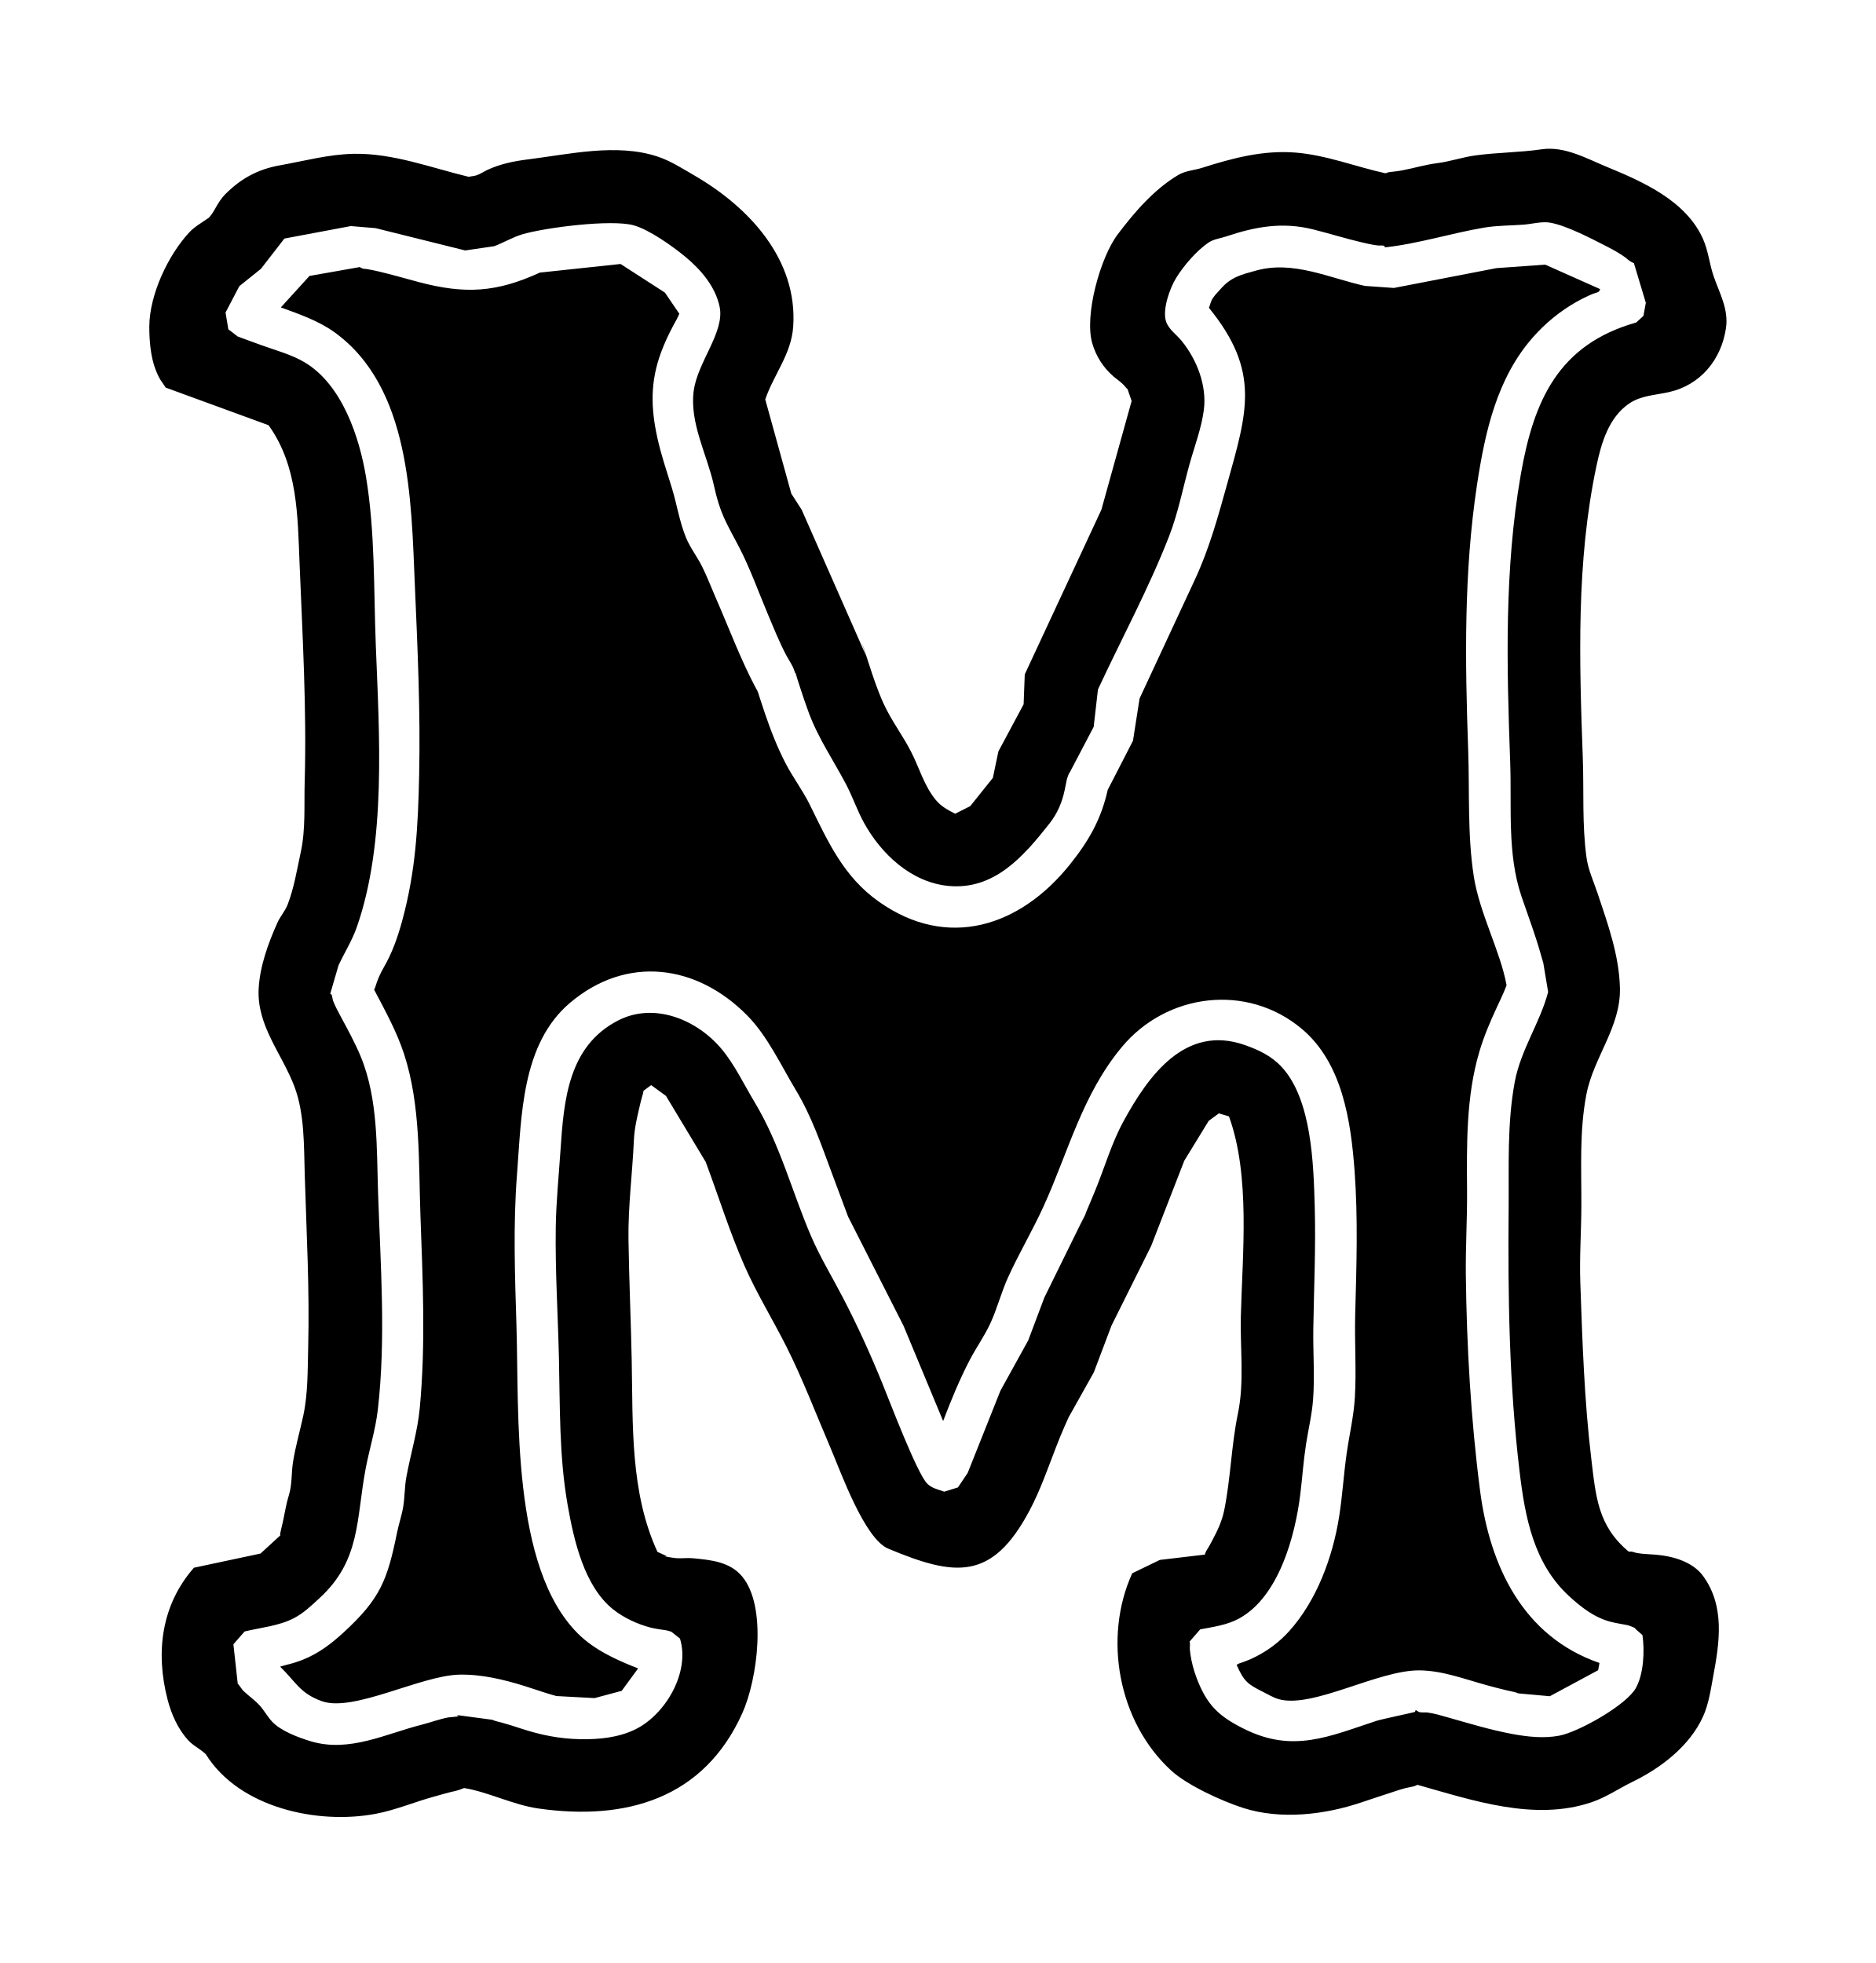
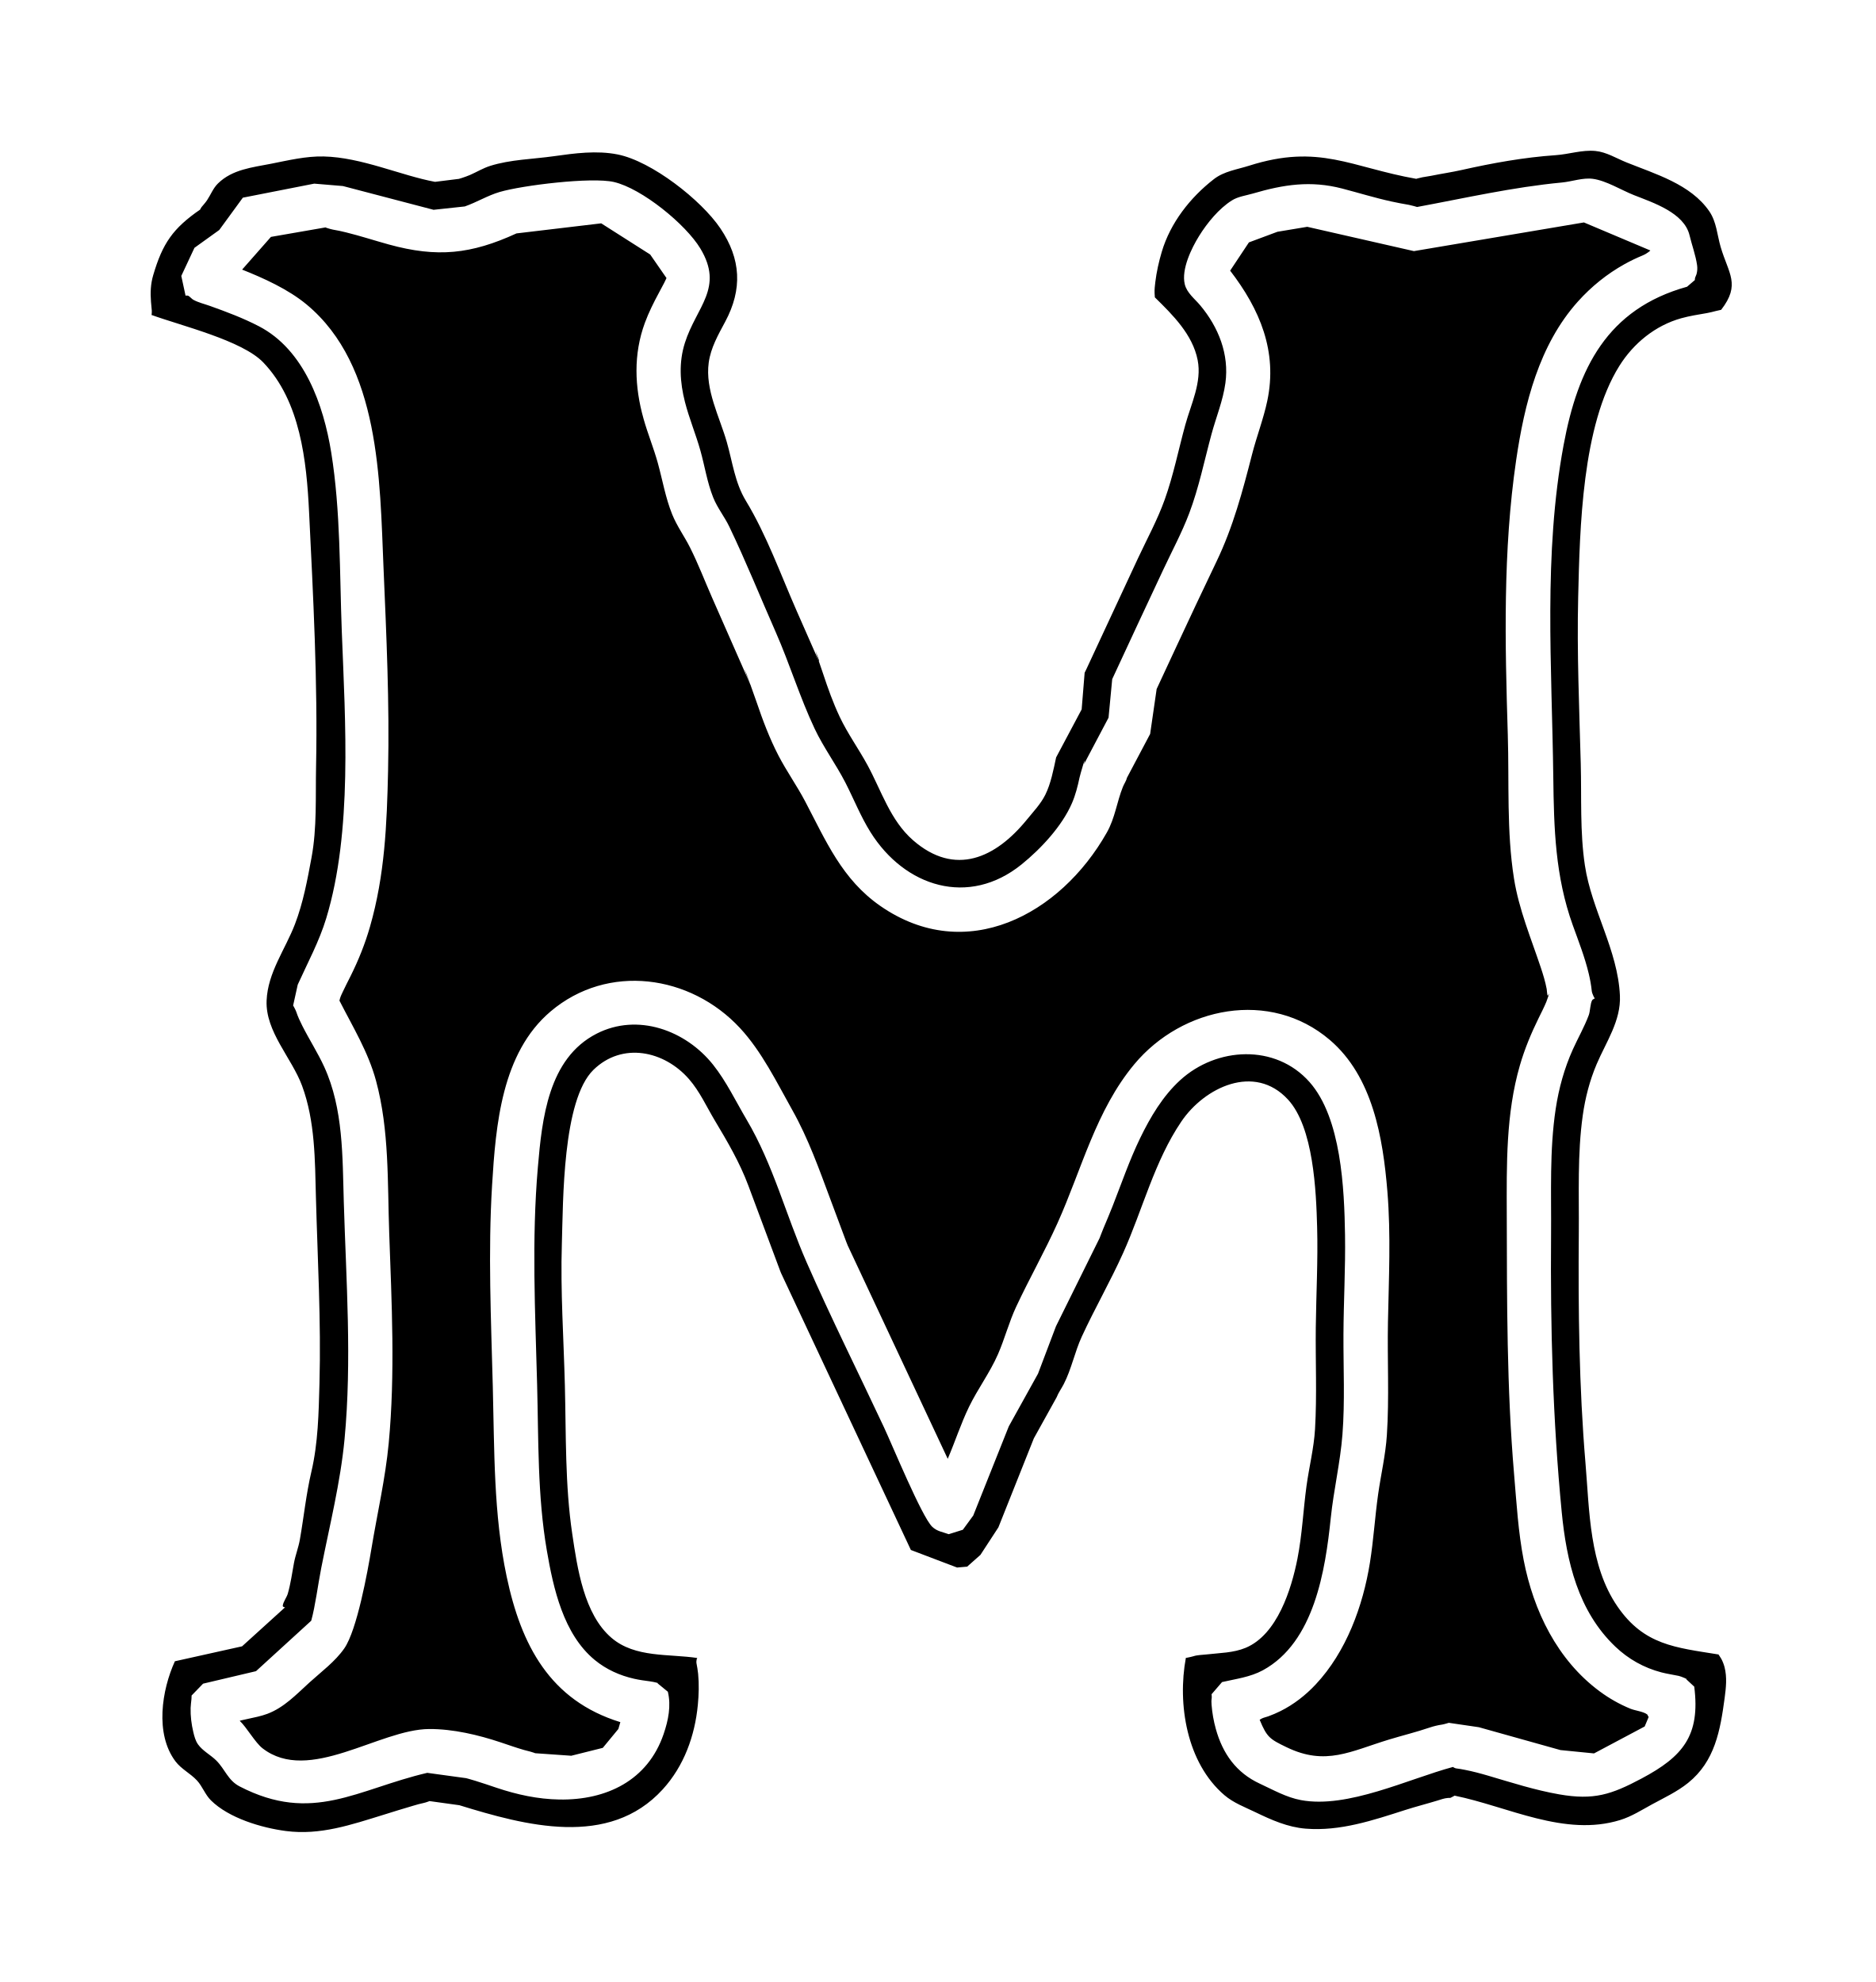
- <svg xmlns="http://www.w3.org/2000/svg" version="1.1" width="542.593pt" height="568.031pt" viewBox="0 0 542.593 568.031">
-   <path fill="#000000" fill-rule="evenodd" stroke="none" d="M77.712 123.046 C86.177 134.846 86.118 149.191 86.683 163.15 C87.534 184.165 88.759 205.193 88.158 226.234 C87.964 233.019 88.473 239.919 87.021 246.6 C85.925 251.643 85.099 256.919 83.229 261.75 C82.501 263.632 81.106 265.144 80.28 266.976 C77.644 272.823 75.218 279.519 74.848 285.966 C74.227 296.801 81.563 304.827 85.185 314.405 C88.165 322.286 87.925 331.681 88.177 339.987 C88.682 356.605 89.598 373.232 89.169 389.861 C89 396.407 89.135 403.19 87.758 409.621 C86.792 414.129 85.486 418.553 84.772 423.116 C84.279 426.263 84.548 429.578 83.589 432.642 C82.798 435.17 82.439 437.669 81.878 440.248 C81.708 441.031 81.504 441.807 81.328 442.589 C81.32 442.623 81.074 443.729 81.071 443.763 C81.058 443.935 81.077 444.447 81.115 444.279 L75.374 449.549 L56.114 453.65 C46.68 464.406 44.944 478.113 48.487 491.794 C49.586 496.038 51.431 500.202 54.376 503.499 C55.322 504.558 56.499 505.309 57.657 506.112 C58.152 506.455 58.634 506.81 59.089 507.205 C59.247 507.343 59.724 507.752 59.555 507.627 C69.166 523.108 91.917 528.09 108.862 524.831 C114.589 523.73 119.953 521.419 125.565 519.892 C127.49 519.368 129.421 518.76 131.369 518.339 C131.956 518.213 132.539 518.059 133.102 517.846 C133.481 517.703 134.624 517.288 134.232 517.394 C141.16 518.491 148.422 522.265 155.738 523.316 C181.077 526.954 203.693 520.523 214.822 495.657 C219.151 485.983 222.03 464.923 214.727 456.171 C211.172 451.909 205.687 451.405 200.51 450.909 C198.908 450.756 197.307 450.989 195.705 450.891 C195.043 450.85 190.955 450.23 192.985 450.318 L190.235 449.065 C182.272 431.788 183.151 412.183 182.782 393.586 C182.551 381.967 182.014 370.356 181.847 358.735 C181.709 349.104 182.985 339.542 183.414 329.934 C183.559 326.69 184.255 323.621 185.001 320.471 C185.233 319.496 185.448 318.518 185.721 317.553 C185.741 317.481 186.042 316.473 186.058 316.399 C186.113 316.15 186.25 315.396 186.185 315.643 L188.414 313.999 L192.698 317.124 L204.19 336.223 C207.897 346.156 211.112 356.478 215.371 366.185 C218.895 374.216 223.604 381.827 227.543 389.665 C232.319 399.168 236.069 409.094 240.258 418.861 C243.26 425.862 250.096 445.25 257.024 448.14 C276.249 456.161 287.024 457.638 297.932 437.021 C301.028 431.169 303.182 424.886 305.571 418.729 C306.369 416.674 307.192 414.629 308.085 412.614 C308.153 412.462 310.155 407.983 309.3 409.955 L316.487 397.122 L321.618 383.554 L333.071 360.568 L342.672 335.859 L349.739 324.327 L352.676 322.174 L355.595 323.046 C361.832 340.242 359.487 362.744 359.032 380.843 C358.798 390.164 360.096 399.835 358.186 409.032 C356.266 418.274 356.1 427.747 354.225 436.987 C353.575 440.188 352.235 443.028 350.693 445.884 C350.212 446.775 349.774 447.649 349.198 448.484 C348.921 448.885 348.413 450.261 348.67 449.847 L335.592 451.39 L327.603 455.261 C319.116 473.886 323.515 498.3 338.911 512.374 C343.566 516.629 353.632 521.215 359.662 523.15 C370.564 526.65 383.309 525.147 393.972 521.535 C397.578 520.313 401.201 519.147 404.817 517.955 C405.968 517.576 407.118 517.291 408.309 517.073 C408.943 516.957 408.862 516.986 409.47 516.773 C409.684 516.698 410.29 516.402 410.07 516.455 C426.108 520.963 444.06 527.136 460.6 521.48 C464.795 520.045 468.451 517.504 472.414 515.575 C480.599 511.592 488.918 505.22 492.764 496.722 C494.421 493.06 494.971 489.014 495.703 485.097 C497.552 475.209 499.114 464.868 492.85 456.137 C489.798 451.881 484.005 450.29 479.034 449.872 C477.235 449.721 475.429 449.718 473.649 449.394 C473.084 449.291 472.465 449.005 471.899 448.966 C471.704 448.952 471.125 449.003 471.317 449.04 C462.328 441.591 461.752 433.12 460.435 422.16 C458.403 405.26 457.854 388.179 457.255 371.18 C456.993 363.766 457.533 356.357 457.56 348.944 C457.6 338.172 456.953 327.211 459.037 316.572 C461.132 305.873 469.001 297.169 468.72 285.863 C468.485 276.411 465.21 267.343 462.246 258.475 C461.107 255.068 459.549 251.745 459.051 248.16 C457.729 238.645 458.322 228.918 457.975 219.342 C456.954 191.219 456.058 162.601 461.914 134.897 C463.326 128.218 465.461 120.767 471.439 116.736 C474.859 114.429 479 114.338 482.902 113.462 C492.03 111.415 498.019 104.105 499.393 95.008 C500.22 89.533 497.601 85.008 495.863 80.019 C494.611 76.424 494.291 72.544 492.718 69.056 C487.774 58.092 475.453 52.622 464.99 48.315 C459.069 45.878 452.719 42.234 446.103 43.2 C439.744 44.128 433.318 44.103 426.958 44.961 C423.179 45.471 419.562 46.754 415.773 47.225 C412.385 47.647 409.117 48.656 405.77 49.291 C404.783 49.479 403.795 49.612 402.795 49.71 C402.415 49.747 401.977 49.774 401.608 49.887 C401.379 49.958 400.703 50.191 400.941 50.157 C392.251 48.252 383.803 44.872 374.876 44.155 C365.471 43.399 356.657 45.75 347.791 48.573 C345.467 49.313 343.068 49.358 340.924 50.632 C333.935 54.786 328.28 61.373 323.42 67.789 C318.388 74.431 313.686 91.217 316.044 99.347 C317.118 103.051 319.182 106.311 322.089 108.843 C322.994 109.632 324.006 110.301 324.871 111.136 C325.235 111.488 325.358 111.635 325.672 112.031 C325.841 112.244 326.441 112.801 326.252 112.605 L327.431 116.04 L318.676 147.509 L296.508 195.144 L296.179 203.803 L288.878 217.439 L287.278 225.096 L280.742 233.264 L276.373 235.467 C274.166 234.337 272.305 233.37 270.696 231.397 C267.379 227.332 265.971 222.121 263.609 217.517 C261.138 212.698 257.811 208.379 255.579 203.425 C253.932 199.77 252.659 195.96 251.424 192.151 C251.053 191.007 250.686 189.862 250.314 188.719 C250.128 188.148 249.945 187.575 249.732 187.013 C249.661 186.825 249.451 186.263 249.511 186.454 C249.861 187.573 250.215 188.692 250.604 189.799 L231.949 147.482 L228.959 142.836 L221.421 115.571 C223.88 108.381 228.935 102.518 229.5 94.613 C230.896 75.089 216.696 59.915 200.913 50.775 C197.458 48.774 194.055 46.558 190.239 45.296 C178.412 41.386 164.653 44.646 152.664 46.137 C148.708 46.629 144.706 47.448 141.073 49.143 C139.989 49.649 138.989 50.369 137.843 50.736 C137.26 50.923 136.672 50.967 136.075 51.072 C135.93 51.097 135.506 51.212 135.647 51.173 C124.709 48.543 113.673 44.272 102.274 44.509 C95.068 44.658 87.985 46.594 80.921 47.853 C74.67 48.967 69.803 51.606 65.287 56.092 C63.959 57.412 63.092 58.867 62.191 60.49 C61.8 61.193 61.383 61.874 60.862 62.489 C60.704 62.676 60.239 63.245 60.373 63.039 C58.501 64.366 56.288 65.587 54.724 67.28 C48.563 73.952 43.226 85.367 43.2 94.54 C43.189 98.499 43.58 103.277 45.026 106.983 C45.528 108.27 46.122 109.602 46.963 110.705 C47.189 111.001 48.031 112.29 47.918 112.148 L77.712 123.046 Z M69.245 82.811 L75.501 77.789 L82.284 69.032 L101.51 65.419 L108.687 66.023 L134.6 72.472 L142.988 71.245 C145.711 70.234 148.388 68.611 151.144 67.8 C157.774 65.85 176.907 63.399 183.363 65.204 C187.882 66.468 194.576 71.234 198.219 74.237 C202.752 77.974 207.027 82.927 208.232 88.836 C209.715 96.108 201.855 104.727 200.725 113.06 C199.462 122.369 204.624 131.629 206.57 140.494 C208.361 148.653 210.058 151.07 213.761 158.149 C216.972 164.289 219.381 171.085 222.072 177.476 C223.779 181.532 225.42 185.648 227.464 189.548 C228.187 190.927 229.207 192.324 229.736 193.787 C229.959 194.407 230.642 196.253 230.333 195.671 C230.415 195.921 230.134 195.151 230.197 194.896 C230.293 194.507 230.445 195.658 230.569 196.039 C230.877 196.993 231.184 197.947 231.493 198.9 C232.298 201.377 233.124 203.848 234.034 206.289 C236.826 213.775 241.174 220.03 244.845 227.037 C246.704 230.587 247.988 234.408 249.907 237.938 C254.856 247.04 263.646 255.332 274.413 256.359 C287.76 257.633 296.271 247.67 303.652 238.31 C305.938 235.411 307.334 232.163 308.07 228.558 C308.27 227.577 308.451 226.59 308.671 225.613 C308.82 224.954 309.562 223.068 309.415 223.728 L316.449 210.325 L317.687 199.505 C324.508 184.816 332.413 170.24 338.28 155.148 C340.861 148.508 342.273 141.193 344.182 134.33 C345.606 129.211 347.635 123.919 348.324 118.644 C349.251 111.54 346.293 104.033 341.854 98.582 C340.382 96.775 338.124 95.288 337.382 93.006 C336.262 89.56 338.505 83.322 340.354 80.352 C342.548 76.826 346.235 72.532 349.682 70.193 C351.161 69.189 353.099 68.987 354.77 68.425 C363.337 65.543 371.169 64.166 380.063 66.411 C384.727 67.587 389.319 69.029 394.004 70.125 C395.561 70.489 397.131 70.865 398.723 71.037 C399.085 71.077 400.239 70.965 400.522 71.153 C400.648 71.235 400.769 71.607 400.62 71.593 C410.26 70.569 419.854 67.487 429.451 65.862 C433.185 65.23 437.067 65.294 440.838 65.007 C443.291 64.82 446.186 63.993 448.612 64.447 C453.572 65.377 460.644 69.133 465.207 71.471 C466.988 72.384 468.741 73.376 470.362 74.552 C470.824 74.887 471.284 75.394 471.776 75.671 C472.083 75.844 473.029 76.302 472.748 76.09 L476.21 87.623 L475.522 91.409 L473.438 93.314 C450.957 99.679 443.782 115.818 440.032 137.306 C435.23 164.82 435.957 192.858 436.968 220.651 C437.434 233.473 436.048 247.084 440.244 259.426 C441.663 263.601 443.197 267.73 444.542 271.932 C445.03 273.459 445.501 274.992 445.929 276.537 C446.119 277.221 446.729 279.263 446.533 278.58 L447.946 287.054 C445.651 295.856 440.001 303.799 438.28 313.099 C436.043 325.195 436.625 337.44 436.515 349.668 C436.287 375.124 436.659 400.56 439.691 425.883 C441.271 439.083 443.779 452.461 454.002 461.865 C457.551 465.13 461.401 468.13 466.159 469.328 C467.712 469.719 469.303 469.954 470.874 470.264 C471.652 470.417 473.828 471.377 473.052 471.217 L475.234 473.147 C475.89 477.582 475.626 484.421 473.288 488.527 C470.466 493.482 456.705 501.205 451.157 502.251 C446.625 503.105 441.91 502.569 437.418 501.731 C431.113 500.554 424.962 498.664 418.798 496.923 C416.87 496.378 414.95 495.786 412.956 495.537 C412.318 495.457 411.12 495.63 410.558 495.376 C410.248 495.237 409.413 494.727 409.751 494.755 C409.5 494.784 409.564 495.257 409.356 495.4 C409.242 495.479 399.638 497.508 398.258 497.964 C384.449 502.516 374.146 507.29 360.101 500.349 C352.703 496.693 349.228 493.46 346.238 485.563 C345.387 483.315 344.762 480.977 344.424 478.596 C344.312 477.801 344.207 477.005 344.301 476.202 C344.347 475.806 344.208 474.612 344.208 475.01 L347.274 471.488 C351.119 470.757 355.032 470.25 358.526 468.342 C370.046 462.054 374.771 444.387 376.24 432.329 C376.821 427.557 377.148 422.749 377.879 417.996 C378.551 413.62 379.604 409.376 379.935 404.943 C380.444 398.13 379.891 391.328 379.999 384.511 C380.185 372.686 380.742 360.878 380.408 349.049 C380.065 336.91 379.547 318.201 370.901 308.807 C367.93 305.579 364.271 303.841 360.202 302.407 C342.983 296.336 332.31 311.243 325.143 324.34 C321.63 330.759 319.706 337.6 316.958 344.333 C316.05 346.56 315.1 348.769 314.17 350.987 C313.86 351.726 313.552 352.466 313.248 353.207 C313.095 353.578 312.633 354.688 312.793 354.321 C313.317 353.121 313.85 351.925 314.35 350.716 L302.187 375.448 L297.512 387.863 L289.474 402.412 L279.989 426.227 L277.173 430.415 L273.205 431.642 C271.458 431.014 269.639 430.678 268.27 429.3 C265.322 426.334 257.396 405.443 255.284 400.26 C251.874 391.891 248.161 383.72 243.999 375.695 C240.89 369.699 237.262 363.749 234.608 357.541 C229.003 344.428 225.733 331.208 218.305 318.869 C215.272 313.831 212.57 308.076 208.793 303.559 C201.621 294.982 189.213 289.895 178.738 295.348 C164.41 302.806 163.141 318.351 162.176 332.847 C161.684 340.245 160.921 347.625 160.808 355.045 C160.616 367.657 161.429 380.298 161.722 392.905 C162.053 407.124 161.762 421.401 164.24 435.465 C166.022 445.575 168.995 459.038 177.463 465.749 C180.488 468.147 184.488 470.003 188.221 470.966 C189.586 471.318 190.972 471.493 192.362 471.7 C192.947 471.787 192.966 471.796 193.534 471.961 C193.776 472.032 194.505 472.227 194.258 472.181 L196.743 474.148 C199.744 483.802 192.601 496.187 183.733 500.471 C178.851 502.829 173.245 503.367 167.891 503.266 C161.9 503.153 156.496 502.073 150.828 500.208 C148.925 499.581 147.015 498.972 145.082 498.443 C144.507 498.286 143.9 498.178 143.336 497.99 C143.041 497.892 142.166 497.572 142.466 497.653 L132.175 496.28 C131.984 496.303 132.7 496.448 132.634 496.629 C132.597 496.73 129.94 496.922 129.651 496.977 C127.097 497.464 124.638 498.409 122.119 499.046 C111.561 501.716 101.072 507.207 89.944 503.879 C86.472 502.841 81.254 500.898 78.744 498.2 C77.389 496.744 76.441 494.924 75.079 493.445 C73.703 491.952 72.073 490.821 70.596 489.451 C70.137 489.026 69.837 488.548 69.476 488.047 C69.252 487.735 68.516 486.849 68.778 487.13 L67.535 475.802 L70.777 472.1 C75.471 470.952 80.604 470.523 84.952 468.295 C87.853 466.808 90.13 464.586 92.503 462.4 C104.395 451.451 103.029 439.655 105.794 425.021 C106.875 419.301 108.645 413.76 109.316 407.959 C111.699 387.362 110.102 366.136 109.402 345.48 C108.957 332.365 109.475 318.077 104.373 305.728 C102.686 301.645 100.543 297.794 98.461 293.905 C97.708 292.496 96.937 291.074 96.369 289.578 C96.194 289.116 96.166 288.223 95.927 287.835 C95.85 287.71 95.489 287.499 95.532 287.64 L97.944 279.362 C99.661 275.677 101.883 272.157 103.231 268.306 C111.852 243.679 109.734 212.502 108.732 186.614 C108.111 170.565 108.551 153.891 105.908 138.025 C103.971 126.396 98.981 111.416 88.295 104.933 C84.416 102.58 79.711 101.374 75.469 99.822 C73.963 99.271 72.457 98.72 70.952 98.17 C70.226 97.904 68.051 97.101 68.776 97.367 L66.067 95.283 L65.259 90.436 L69.245 82.811 Z M81.265 88.954 C86.426 90.842 92.134 92.805 96.704 96.087 C118.846 111.989 118.975 144.795 120.026 169.094 C120.823 187.512 121.678 205.942 121.278 224.382 C120.955 239.225 120.294 252.151 116.329 266.598 C115.051 271.257 113.465 275.779 111.025 279.968 C110.197 281.39 109.569 282.76 109.014 284.314 C108.815 284.873 108.668 285.479 108.434 286.022 C108.383 286.14 108.19 286.471 108.233 286.35 C111.405 292.374 114.818 298.541 116.933 305.055 C121.746 319.882 121.095 336.163 121.646 351.56 C122.31 370.098 123.208 388.936 121.458 407.442 C120.811 414.293 118.792 420.752 117.565 427.487 C117.064 430.233 117.13 433.085 116.691 435.853 C116.28 438.446 115.407 440.894 114.889 443.449 C112.093 457.253 110.022 462.613 99.494 472.307 C95.901 475.615 92.17 478.467 87.59 480.284 C86.1 480.875 84.566 481.355 83.006 481.725 C82.352 481.881 80.419 482.458 81.072 482.297 C85.586 486.663 86.782 490.008 93.148 492.278 C102.263 495.528 121.737 484.84 132.87 484.592 C139.268 484.45 145.678 485.981 151.746 487.873 C153.851 488.529 155.934 489.252 158.036 489.917 C158.609 490.099 159.185 490.272 159.764 490.435 C160.178 490.551 161.421 490.909 161.008 490.783 L172.033 491.379 L179.887 489.273 L184.634 482.788 C178.469 480.376 171.99 477.481 167.166 472.652 C147.923 453.391 150.218 409.185 149.437 383.708 C148.987 369.05 148.453 354.494 149.59 339.853 C150.9 322.981 150.863 302.088 164.945 290.175 C181.285 276.353 201.507 278.975 216.168 293.809 C222.1 299.811 225.936 308.232 230.26 315.415 C234.863 323.063 237.638 331.284 240.749 339.621 C241.8 342.437 242.851 345.253 243.902 348.07 C244.252 349.009 244.602 349.947 244.953 350.886 C245.106 351.297 245.573 352.529 245.42 352.118 L261.441 383.664 L272.89 411.2 C275.152 405.262 277.635 399.203 280.586 393.543 C282.429 390.007 284.806 386.676 286.49 383.07 C288.518 378.727 289.691 373.991 291.681 369.612 C294.828 362.69 298.751 356.09 301.895 349.203 C309.174 333.262 313.056 316.891 324.565 303.018 C337.555 287.361 360.809 284.432 376.64 297.694 C388.407 307.552 390.873 324.383 391.939 338.824 C392.957 352.622 392.492 366.476 392.122 380.289 C391.907 388.302 392.491 396.325 392.025 404.331 C391.707 409.792 390.458 414.991 389.68 420.376 C388.791 426.525 388.438 432.738 387.469 438.879 C385.63 450.535 380.997 463.188 372.954 472.074 C370.263 475.048 367.026 477.514 363.454 479.336 C362.204 479.973 360.913 480.53 359.593 481.003 C359.215 481.138 358.811 481.207 358.453 481.386 C358.229 481.498 357.588 481.883 357.824 481.797 C359.915 486.439 360.858 487.316 365.528 489.62 C366.917 490.305 368.397 491.215 369.885 491.654 C379.711 494.55 398.709 483.212 410.784 483.355 C417.413 483.434 423.769 485.882 430.093 487.62 C432.025 488.151 433.963 488.664 435.914 489.122 C436.694 489.306 437.476 489.481 438.261 489.643 C438.589 489.711 439.525 490.074 439.199 490.002 L448.435 490.835 L462.414 483.306 L462.801 481.212 C440.624 473.564 431.049 453.109 428.234 431.251 C425.582 410.65 424.375 389.655 424.132 368.886 C424.039 360.869 424.538 352.86 424.486 344.842 C424.398 331.33 424.16 317.348 428.061 304.268 C429.381 299.843 431.187 295.599 433.133 291.418 C433.809 289.964 434.507 288.52 435.138 287.046 C435.414 286.399 436.195 284.441 435.911 285.084 C434.222 275.534 428.089 264.251 426.434 253.609 C424.559 241.551 425.234 229.155 424.806 216.996 C423.905 191.384 423.515 165.612 427.378 140.2 C429.69 124.994 433.112 109.418 443.58 97.565 C447.162 93.509 451.402 90.032 456.114 87.368 C457.685 86.48 459.306 85.685 460.973 84.994 C461.329 84.846 462.408 84.615 462.651 84.335 C462.817 84.145 463.121 83.507 462.894 83.618 L447.097 76.578 L432.992 77.588 L403.316 83.325 L394.909 82.733 C384.477 80.411 374.17 75.315 363.431 78.295 C358.985 79.528 356.184 80.164 353.101 83.708 C352.234 84.705 351.052 85.79 350.523 87.01 C350.285 87.559 350.128 88.15 349.938 88.716 C349.896 88.84 349.751 89.203 349.806 89.085 C364.799 107.517 360.865 119.221 355.087 139.991 C352.419 149.581 349.897 158.788 345.688 167.831 C342.137 175.462 338.585 183.093 335.033 190.724 C333.85 193.268 332.666 195.812 331.482 198.355 C331.059 199.264 330.636 200.172 330.214 201.081 C330.048 201.437 329.558 202.508 329.724 202.152 L327.822 214.351 L320.519 228.547 C318.612 237.104 315.025 243.342 309.572 250.155 C295.226 268.08 274.201 275.057 254.213 260.862 C244.069 253.658 239.608 243.618 234.309 232.854 C232.282 228.736 229.45 225.007 227.327 220.923 C224.923 216.298 223.03 211.424 221.347 206.497 C220.828 204.979 220.33 203.456 219.837 201.93 C219.652 201.358 219.467 200.786 219.282 200.214 C219.207 199.981 218.862 199.335 218.937 199.568 C214.34 191.002 210.925 181.72 207.019 172.796 C205.744 169.882 204.582 166.826 203.171 163.982 C201.742 161.103 199.75 158.61 198.505 155.594 C196.562 150.888 195.879 145.976 194.392 141.16 C192.908 136.355 191.303 131.67 190.215 126.738 C188.292 118.019 188.119 110.526 191.26 102.005 C192.231 99.37 193.42 96.825 194.736 94.347 C195.112 93.639 195.499 92.936 195.888 92.235 C196.148 91.765 196.794 90.287 196.538 90.759 L192.391 84.671 L179.556 76.386 L156.216 78.88 C143.59 84.66 134.545 85.151 121.208 81.635 C117.333 80.613 113.487 79.469 109.584 78.559 C108.413 78.286 107.236 78.036 106.049 77.846 C105.653 77.782 105.232 77.822 104.858 77.679 C104.608 77.584 103.906 77.224 104.17 77.267 L89.544 79.85 L81.265 88.954 Z" />
+ <svg xmlns="http://www.w3.org/2000/svg" version="1.1" width="536.646pt" height="567.15pt" viewBox="0 0 536.646 567.15">
+   <path fill="#000000" fill-rule="evenodd" stroke="none" d="M81.672 459.834 L69.258 471.096 L50.038 475.374 C46.294 483.569 44.274 496.135 50.199 504.006 C51.879 506.238 54.472 507.454 56.346 509.473 C57.928 511.177 58.673 513.513 60.35 515.174 C65.485 520.263 74.861 523.045 81.839 523.95 C91.636 525.219 100.506 522.145 109.725 519.304 C112.555 518.432 115.375 517.524 118.221 516.708 C119.235 516.418 120.253 516.104 121.289 515.902 C121.823 515.798 123.359 515.239 122.832 515.373 L131.439 516.566 C150.152 522.327 174.2 528.955 189.634 512.009 C195.697 505.353 198.823 496.702 199.663 487.827 C199.942 484.882 200.034 481.904 199.744 478.957 C199.641 477.898 199.45 476.868 199.252 475.824 C199.165 475.361 199.478 473.977 199.554 474.442 C191.346 473.195 181.726 474.448 174.972 468.684 C167.052 461.925 165.175 448.64 163.733 438.945 C161.643 424.897 161.979 410.672 161.62 396.515 C161.278 382.984 160.331 369.461 160.755 355.92 C161.136 343.75 160.907 314.817 169.793 306.136 C178.032 298.088 190.049 300.643 197.15 308.809 C200.214 312.332 202.143 316.659 204.522 320.636 C208.118 326.645 211.639 332.635 214.096 339.218 C216.166 344.767 218.237 350.316 220.308 355.865 C221.047 357.847 221.787 359.828 222.526 361.81 C222.748 362.404 222.961 363.003 223.192 363.594 C223.291 363.848 223.594 364.61 223.498 364.354 L260.616 443.527 L273.828 448.548 L276.715 448.298 L280.515 444.931 L285.654 437.055 L295.801 411.578 L302.312 399.845 C302.821 398.52 303.682 397.359 304.335 396.099 C306.553 391.816 307.5 386.844 309.521 382.458 C313.237 374.395 317.691 366.664 321.335 358.568 C326.939 346.116 330.274 332.325 338.004 320.923 C344.643 311.131 358.935 304.233 368.512 314.635 C375.833 322.586 376.571 340.81 376.852 351.186 C377.11 360.709 376.581 370.216 376.468 379.735 C376.353 389.461 376.82 399.202 376.25 408.92 C375.927 414.422 374.55 419.78 373.809 425.228 C372.871 432.137 372.57 439.153 371.221 446.003 C369.5 454.743 365.453 467.723 356.426 471.512 C352.902 472.991 348.946 472.978 345.208 473.418 C343.99 473.561 342.61 473.553 341.441 473.935 C340.744 474.163 338.579 474.565 339.292 474.399 C336.845 487.592 339.497 504.435 350.333 513.693 C352.916 515.899 356.179 517.111 359.202 518.568 C363.807 520.788 368.417 522.854 373.58 523.27 C383.431 524.064 392.824 520.887 402.064 517.927 C405.087 516.958 408.164 516.179 411.199 515.253 C412.201 514.948 413.218 514.564 414.27 514.484 C415.087 514.422 414.734 514.609 415.464 514.216 C415.692 514.093 416.381 513.753 416.129 513.814 C431.423 516.907 447.64 525.725 463.558 520.798 C466.828 519.785 469.665 517.955 472.647 516.33 C476.176 514.408 479.842 512.713 482.991 510.177 C490.687 503.979 492.197 495.135 493.446 485.871 C493.839 482.959 494.167 479.931 493.415 477.046 C493.201 476.224 492.89 475.437 492.498 474.685 C492.259 474.228 491.374 472.961 491.614 473.417 C479.374 471.435 470.388 470.764 462.783 459.699 C454.699 447.938 454.783 432.359 453.63 418.685 C451.781 396.756 451.539 374.736 451.719 352.742 C451.811 341.547 451.286 330.283 452.853 319.159 C453.561 314.135 454.84 309.177 456.828 304.503 C459.525 298.159 463.81 292.079 463.482 284.893 C462.887 271.837 455.382 260.424 453.462 247.634 C452.014 237.993 452.535 228.202 452.275 218.492 C451.851 202.634 451.158 186.779 451.538 170.912 C452.011 151.118 452.631 121.779 463.325 104.698 C467.378 98.223 473.604 93.145 481.009 91.072 C483.457 90.387 485.972 90.014 488.471 89.571 C489.31 89.422 490.116 89.205 490.94 88.993 C491.434 88.866 492.932 88.553 492.436 88.669 C498.094 81.376 494.545 78.31 492.304 70.667 C491.294 67.224 491.14 63.499 489.051 60.458 C483.732 52.713 473.635 49.806 465.361 46.472 C462.469 45.306 459.628 43.504 456.466 43.2 C452.682 42.836 448.889 44.142 445.132 44.402 C436.018 45.03 427.11 46.644 418.21 48.642 C415.316 49.292 412.386 49.712 409.484 50.304 C408.653 50.474 407.813 50.565 406.982 50.725 C406.397 50.838 404.664 51.288 405.251 51.18 C386.474 47.87 377.487 41.016 357.331 47.432 C353.934 48.513 350.214 49.008 347.322 51.251 C340.533 56.515 334.856 63.768 332.396 72.067 C331.554 74.905 330.906 77.808 330.547 80.747 C330.42 81.791 330.296 82.855 330.345 83.91 C330.363 84.31 330.452 85.509 330.44 85.108 C335.56 90.128 341.225 95.721 342.669 103.041 C343.913 109.351 340.777 115.602 339.14 121.544 C337.175 128.677 335.746 135.971 333.245 142.948 C331.171 148.733 328.223 154.135 325.624 159.688 C322.217 166.968 318.841 174.263 315.449 181.55 C314.289 184.043 313.129 186.536 311.969 189.029 C311.612 189.796 311.255 190.563 310.898 191.33 C310.715 191.723 310.148 192.895 310.331 192.502 L309.479 202.989 L302.172 216.733 C301.421 220.201 300.679 224.211 299.075 227.428 C297.753 230.08 295.648 232.268 293.794 234.547 C284.861 245.534 273.243 250.895 261.251 240.451 C254.718 234.762 252.202 226.288 248.187 218.907 C245.661 214.261 242.54 209.954 240.272 205.166 C238.37 201.151 236.878 196.952 235.485 192.739 C235.193 191.855 233.118 185.81 233.635 187.404 C233.742 187.748 233.436 186.709 233.392 186.352 C233.367 186.142 233.518 186.756 233.581 186.958 C233.725 187.419 234.494 188.941 234.355 189.375 C234.299 189.552 234.203 189.035 234.127 188.865 C233.955 188.478 233.786 188.091 233.616 187.703 C233.19 186.735 232.764 185.767 232.337 184.799 C230.889 181.508 229.44 178.217 227.991 174.926 C223.353 164.388 219.349 153.112 213.391 143.277 C210.246 138.086 209.587 132.186 207.937 126.458 C205.845 119.19 201.71 111.527 202.777 103.751 C203.359 99.506 205.506 95.768 207.495 92.051 C212.459 82.773 212.04 74.124 206.1 65.333 C200.608 57.206 186.443 46.132 176.731 44.2 C170.702 43.001 164.439 43.857 158.423 44.704 C152.43 45.549 146.05 45.64 140.252 47.467 C138.205 48.112 136.428 49.215 134.476 50.068 C133.701 50.406 132.893 50.669 132.094 50.943 C131.799 51.044 130.902 51.304 131.195 51.197 L124.468 52.034 C114.792 50.253 103.448 45.005 92.592 44.772 C87.491 44.662 82.511 45.881 77.541 46.858 C72.175 47.913 66.443 48.471 62.345 52.517 C60.97 53.875 60.299 55.706 59.245 57.29 C58.772 58.002 58.196 58.609 57.658 59.267 C57.498 59.463 57.149 60.139 57.304 59.939 C49.477 65.347 46.515 69.601 43.82 78.791 C43.094 81.265 42.997 83.775 43.2 86.331 C43.267 87.175 43.339 88.018 43.428 88.859 C43.472 89.276 43.359 90.53 43.32 90.113 C51.787 93.199 69.273 97.405 75.31 103.696 C85.96 114.795 87.717 131.928 88.43 146.502 C89.616 170.762 90.924 195.143 90.429 219.437 C90.254 228.064 90.714 236.867 89.134 245.388 C87.942 251.818 86.743 258.322 84.392 264.45 C81.606 271.712 76.614 278.275 76.28 286.308 C75.91 295.205 83.49 302.744 86.421 310.68 C90.18 320.854 90.107 331.951 90.392 342.644 C90.866 360.404 91.888 378.156 91.404 395.929 C91.173 404.372 91.021 412.895 89.085 421.158 C87.586 427.559 86.933 434.08 85.797 440.545 C85.393 442.843 84.519 445.019 84.098 447.31 C83.563 450.218 83.165 453.167 82.347 456.016 C82.03 457.12 80.98 458.411 80.9 459.534 C80.88 459.809 81.594 460.098 81.672 459.834 Z M55.634 70.916 L62.73 65.814 L69.48 56.566 L89.906 52.549 L98.123 53.238 L124.052 60.034 L132.987 59.074 C136.361 57.901 139.529 55.946 142.925 54.945 C149.448 53.021 169.25 50.606 175.648 52.08 C183.616 53.915 196.195 64.162 200.384 71.113 C207.194 82.412 199.237 87.762 195.953 98.126 C194.181 103.718 194.533 109.392 195.972 115.013 C197.181 119.734 199.076 124.234 200.391 128.92 C201.65 133.406 202.326 138.028 204.066 142.375 C205.265 145.371 207.281 147.825 208.657 150.694 C213.405 160.593 217.529 170.847 221.953 180.896 C225.957 189.991 228.853 199.574 233.093 208.54 C235.632 213.908 239.186 218.694 241.891 223.969 C244.304 228.675 246.241 233.617 249.055 238.114 C258.88 253.818 277.162 259.593 292.303 247.342 C297.817 242.881 303.883 236.38 306.712 229.806 C307.717 227.471 308.347 224.998 308.867 222.516 C309.048 221.654 310.914 215.231 310.155 218.643 L317.171 205.362 L318.22 194.335 C323.048 183.878 327.941 173.447 332.825 163.015 C335.336 157.652 338.153 152.428 340.25 146.879 C343.022 139.543 344.574 131.844 346.613 124.291 C347.935 119.391 349.911 114.668 350.606 109.612 C351.735 101.398 348.631 93.62 343.401 87.373 C341.816 85.48 339.554 83.804 338.969 81.297 C337.978 77.048 340.888 71.055 343.068 67.54 C345.377 63.818 348.731 59.689 352.485 57.336 C354.246 56.232 356.53 55.949 358.499 55.372 C367.295 52.793 374.998 51.607 384.022 53.953 C388.732 55.179 393.377 56.626 398.136 57.662 C399.79 58.022 401.452 58.343 403.121 58.621 C403.628 58.705 405.912 59.319 405.357 59.246 C419.253 56.675 432.821 53.551 446.921 52.22 C449.759 51.952 452.875 50.794 455.722 51.171 C459.565 51.679 463.879 54.404 467.504 55.836 C472.953 57.988 481.843 60.86 483.394 67.303 C484.067 70.096 485.172 73.088 485.564 75.91 C485.68 76.748 485.627 77.609 485.407 78.427 C485.298 78.834 485.057 79.201 484.958 79.611 C484.919 79.773 484.917 80.273 484.952 80.111 L482.692 82.048 C459.831 88.411 451.449 105.385 447.374 127.324 C441.553 158.669 444.026 190.651 444.417 222.294 C444.6 237.063 444.949 250.718 450.005 264.774 C451.649 269.346 453.441 273.894 454.568 278.63 C454.959 280.276 455.266 281.944 455.436 283.628 C455.507 284.325 456.411 286.222 456.334 285.526 C456.274 285.851 455.75 285.883 455.572 286.162 C454.983 287.086 454.999 289.327 454.573 290.471 C453.32 293.842 451.509 296.98 450.032 300.253 C447.594 305.653 445.998 311.418 445.113 317.27 C443.304 329.216 443.881 341.346 443.782 353.382 C443.565 379.842 444.271 406.26 446.825 432.61 C448.198 446.776 451.503 461.026 462.182 471.198 C465.904 474.744 470.353 477.242 475.326 478.544 C476.97 478.975 478.641 479.205 480.299 479.556 C481.064 479.718 483.212 480.656 482.446 480.498 L484.75 482.637 C486.522 496.647 481.501 502.638 469.665 508.929 C461.023 513.522 456.033 515.185 446.103 513.455 C439.217 512.255 432.552 510.105 425.861 508.136 C423.629 507.479 421.379 506.876 419.094 506.434 C418.265 506.273 417.428 506.116 416.589 506.021 C416.29 505.987 415.496 505.55 415.794 505.592 C402.899 509.055 385.579 517.593 372.217 515.101 C368.037 514.321 364.284 512.169 360.467 510.405 C353.723 507.289 349.834 501.835 347.857 494.709 C347.236 492.468 346.831 490.162 346.648 487.844 C346.597 487.205 346.579 486.582 346.682 485.946 C346.741 485.581 346.636 484.467 346.62 484.837 L349.646 481.326 C353.591 480.415 357.701 479.918 361.32 477.95 C376.045 469.942 379.206 449.299 380.753 434.355 C381.58 426.363 383.476 418.479 384.094 410.483 C384.827 400.996 384.343 391.437 384.383 381.933 C384.422 372.413 384.98 362.905 384.832 353.382 C384.628 340.24 383.775 319.894 374.668 309.621 C364.928 298.634 348.084 299.572 337.675 309.084 C332.68 313.649 329.128 319.662 326.202 325.698 C323.149 331.998 320.898 338.595 318.343 345.1 C317.492 347.265 316.584 349.408 315.678 351.552 C315.424 352.154 314.43 354.727 314.667 354.165 L302.127 379.52 L296.988 393.089 L288.63 408.156 L278.458 433.673 L275.484 437.742 L271.442 439.01 C269.736 438.376 268.095 438.215 266.716 436.88 C263.716 433.977 255.328 413.562 252.894 408.371 C245.539 392.682 237.766 377.121 230.806 361.254 C224.821 347.608 221.257 333.311 213.614 320.381 C210.523 315.152 207.823 309.452 204.034 304.686 C196.179 294.804 182.423 289.776 170.681 295.795 C156.839 302.89 155.083 320.178 153.887 334.039 C152.099 354.785 153.126 375.422 153.677 396.185 C154.098 412.052 153.755 427.94 156.452 443.645 C158.323 454.538 161.201 467.607 170.157 474.996 C173.446 477.71 177.362 479.47 181.51 480.394 C182.959 480.716 184.421 480.917 185.892 481.108 C187.38 481.301 188.901 481.77 188.08 481.632 L191.083 484.09 C192.045 488.11 191.234 492.205 189.871 496.201 C185.338 509.492 173.495 515.154 160.063 514.933 C153.848 514.83 147.926 513.535 142.055 511.567 C140.05 510.895 138.05 510.204 136.027 509.585 C135.421 509.399 134.813 509.214 134.201 509.047 C133.916 508.969 133.062 508.736 133.345 508.821 L122.241 507.299 C102.205 511.976 89.426 521.988 68.562 511.184 C65.202 509.444 64.421 506.301 61.88 503.77 C60.264 502.161 57.988 501.032 56.662 499.159 C55.917 498.107 55.605 496.864 55.309 495.629 C54.768 493.367 54.479 491.038 54.541 488.71 C54.564 487.856 54.71 487.031 54.779 486.186 C54.806 485.854 54.833 484.854 54.805 485.186 L58.098 481.782 L73.247 478.206 L89.048 463.77 C90.21 459.591 90.974 453.431 91.92 448.636 C94.31 436.513 97.41 424.168 98.578 411.832 C100.708 389.331 99.041 366.499 98.365 343.968 C97.977 331.049 98.265 317.312 92.774 305.296 C90.926 301.251 88.5 297.508 86.501 293.541 C85.835 292.222 85.204 290.873 84.741 289.467 C84.597 289.03 83.787 287.495 83.862 287.755 L85.188 281.758 C88.019 275.493 91.331 269.387 93.335 262.784 C100.872 237.945 98.789 206.651 97.795 180.779 C97.143 163.804 97.481 146.285 94.77 129.489 C92.573 115.882 87.059 100.109 74.094 93.367 C69.593 91.027 64.809 89.233 60.039 87.529 C58.481 86.973 56.731 86.572 55.283 85.766 C54.837 85.517 54.221 84.746 53.783 84.605 C53.566 84.536 52.913 84.555 53.105 84.676 L51.871 78.956 L55.634 70.916 Z M69.274 77.149 C75.374 79.567 82.478 82.771 87.742 87.145 C108.8 104.642 108.66 137.443 109.723 162.271 C110.555 181.709 111.464 201.161 111.032 220.622 C110.693 235.876 110.107 250.4 105.857 265.19 C104.449 270.089 102.563 274.778 100.29 279.338 C99.535 280.852 98.746 282.351 98.038 283.887 C97.777 284.452 97.477 285.044 97.3 285.642 C97.23 285.88 97.04 286.598 97.14 286.37 C100.983 293.934 105.35 300.996 107.588 309.265 C111.409 323.38 110.846 338.287 111.357 352.776 C112.063 372.776 113.102 393.055 111.213 413.021 C110.263 423.064 107.937 433.1 106.287 443.06 C105.163 449.846 102.133 466.451 98.526 471.662 C95.915 475.436 91.955 478.349 88.579 481.412 C84.832 484.812 81.293 488.625 76.45 490.428 C74.662 491.094 72.783 491.445 70.926 491.857 C70.308 491.994 69.681 492.112 69.068 492.269 C68.906 492.31 68.426 492.447 68.589 492.411 C70.553 494.244 72.994 498.631 75.114 500.276 C88.396 510.582 108.513 494.831 122.78 494.76 C129.629 494.726 136.837 496.439 143.286 498.591 C145.492 499.328 147.686 500.109 149.922 500.753 C150.532 500.928 151.145 501.093 151.764 501.234 C152.206 501.335 153.49 501.793 153.051 501.68 L163.452 502.406 L172.47 500.15 L176.923 494.744 L177.491 492.792 C157.298 486.573 149.095 470.704 144.965 451.147 C141.179 433.218 141.471 415.033 140.998 396.819 C140.498 377.532 139.616 358.4 140.794 339.109 C141.84 321.966 143.51 301.303 157.543 289.417 C173.917 275.549 197.548 278.894 211.723 294.177 C217.959 300.9 222.237 309.713 226.701 317.665 C231.288 325.836 234.369 334.558 237.634 343.31 C238.744 346.282 239.853 349.255 240.962 352.227 C241.332 353.218 241.702 354.209 242.071 355.2 C242.24 355.652 242.784 356.995 242.614 356.543 L271.161 417.439 C273.257 412.567 274.93 407.345 277.26 402.549 C279.745 397.436 283.246 392.75 285.522 387.543 C287.467 383.094 288.684 378.319 290.744 373.917 C294.507 365.877 298.903 358.118 302.552 350.026 C309.485 334.652 313.535 317.746 324.549 304.526 C338.266 288.063 363.398 283.005 380.463 297.563 C392.77 308.062 395.688 325.591 396.949 340.895 C397.976 353.36 397.36 365.832 397.115 378.312 C396.904 389.093 397.51 399.894 396.804 410.665 C396.429 416.388 395.099 421.942 394.3 427.604 C393.384 434.098 392.996 440.653 391.96 447.132 C389.968 459.58 385.174 472.694 376.429 482.016 C373.534 485.102 370.154 487.74 366.361 489.631 C365.225 490.197 364.056 490.696 362.864 491.131 C362.29 491.341 361.606 491.468 361.059 491.735 C360.832 491.847 360.184 492.237 360.423 492.153 C362.5 497.164 363.322 497.659 368.166 499.996 C379.315 505.374 386.427 501.118 397.4 497.779 C401.241 496.609 405.158 495.659 408.96 494.367 C410.162 493.958 411.401 493.661 412.657 493.479 C413.133 493.41 414.545 492.982 414.526 492.984 L423.118 494.242 L446.47 500.784 L456.073 501.738 L470.567 494.032 L471.722 491.273 C471.47 491.19 471.501 490.768 471.296 490.6 C470.267 489.758 467.777 489.482 466.496 488.956 C463.363 487.668 460.401 485.99 457.68 483.975 C445.547 474.99 438.764 460.948 435.945 446.425 C434.37 438.31 433.904 430.065 433.202 421.845 C431.093 397.133 431.172 372.441 431.108 347.665 C431.072 333.333 430.831 318.738 434.865 304.841 C436.227 300.149 438.089 295.676 440.242 291.297 C440.988 289.78 441.766 288.272 442.415 286.71 C442.712 285.995 443.44 283.791 443.127 284.499 C443.099 284.333 442.952 284.977 442.808 284.89 C442.673 284.808 442.569 283.217 442.53 283.007 C442.139 280.929 441.521 278.897 440.853 276.893 C438.04 268.445 434.585 260.268 433.178 251.417 C431.026 237.872 431.82 223.914 431.402 210.245 C430.601 184.094 429.981 157.67 433.788 131.702 C436.15 115.597 440.337 98.666 451.489 86.253 C455.307 82.002 459.803 78.369 464.798 75.59 C466.461 74.664 468.18 73.837 469.939 73.111 C471.35 72.529 472.228 71.658 472.196 71.677 L453.185 63.65 L404.544 71.856 L374.021 64.901 L365.498 66.321 L357.335 69.361 L351.964 77.447 C360.457 88.502 365.579 100.558 362.586 114.719 C361.492 119.897 359.556 124.847 358.243 129.969 C355.54 140.519 352.824 150.754 348.091 160.614 C344.155 168.815 340.293 177.045 336.455 185.293 C335.205 187.977 333.956 190.662 332.706 193.346 C332.003 194.857 330.19 198.772 330.935 197.153 L329.073 210.02 L322.449 222.539 C322.235 223.468 321.638 224.265 321.282 225.149 C319.524 229.519 319.054 234.036 316.664 238.26 C303.373 261.752 276.401 276.216 251.918 259.267 C240.934 251.663 236.344 240.684 230.363 229.308 C228.001 224.814 225.037 220.666 222.702 216.151 C220.176 211.267 218.227 206.094 216.467 200.893 C215.77 198.834 211.787 187.701 213.554 192.974 C213.102 191.946 214.384 195.06 214.783 196.108 C214.934 196.504 214.442 195.334 214.272 194.947 C214.016 194.366 213.761 193.785 213.505 193.205 C212.738 191.462 211.971 189.72 211.204 187.978 C208.733 182.364 206.262 176.75 203.791 171.136 C201.67 166.319 199.769 161.315 197.4 156.617 C195.771 153.389 193.663 150.528 192.301 147.134 C190.392 142.38 189.565 137.393 188.209 132.483 C187.027 128.203 185.32 124.082 184.119 119.803 C181.555 110.67 181.193 101.392 184.504 92.392 C185.602 89.409 187.024 86.572 188.528 83.776 C189.029 82.845 189.541 81.919 190.017 80.974 C190.252 80.507 190.927 79.091 190.687 79.556 L186.032 72.833 L172.017 63.909 L147.775 66.79 C134.778 72.753 125.087 73.775 111.241 69.958 C107.163 68.834 103.138 67.513 99.031 66.499 C97.8 66.194 96.559 65.92 95.307 65.715 C94.586 65.597 92.495 64.937 93.215 65.059 L77.518 67.788 L69.274 77.149 Z" />
</svg>
